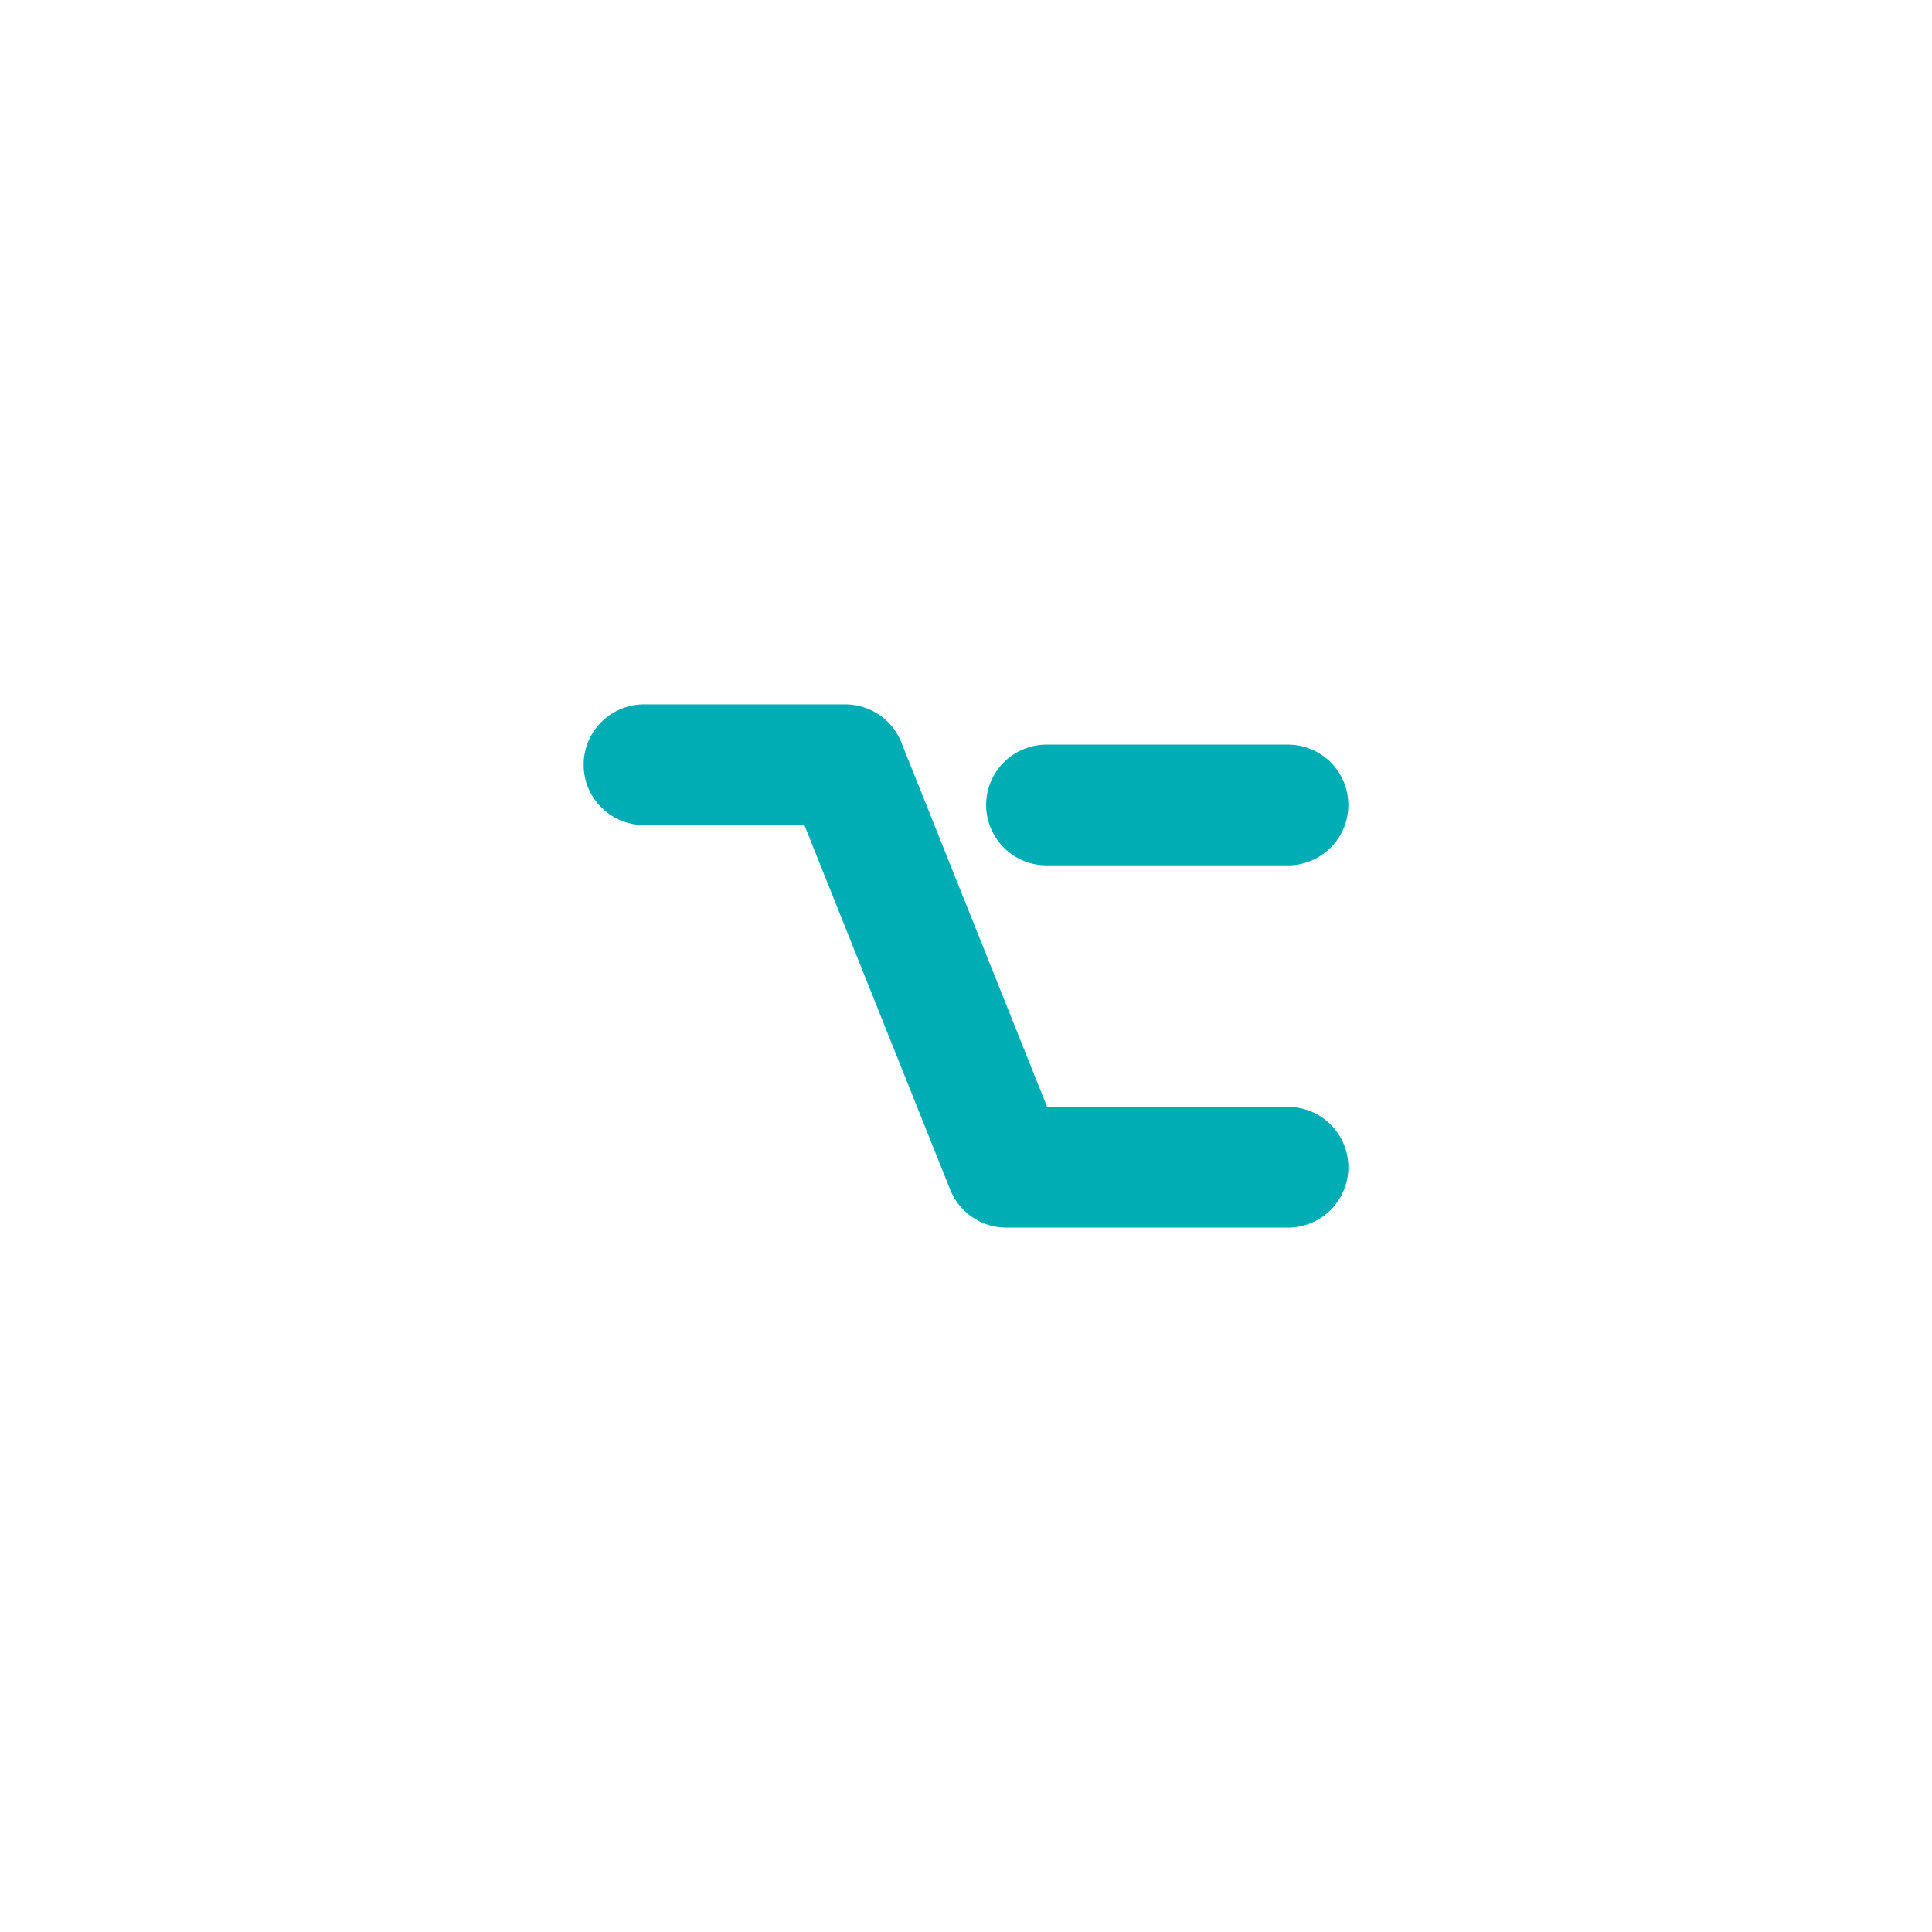
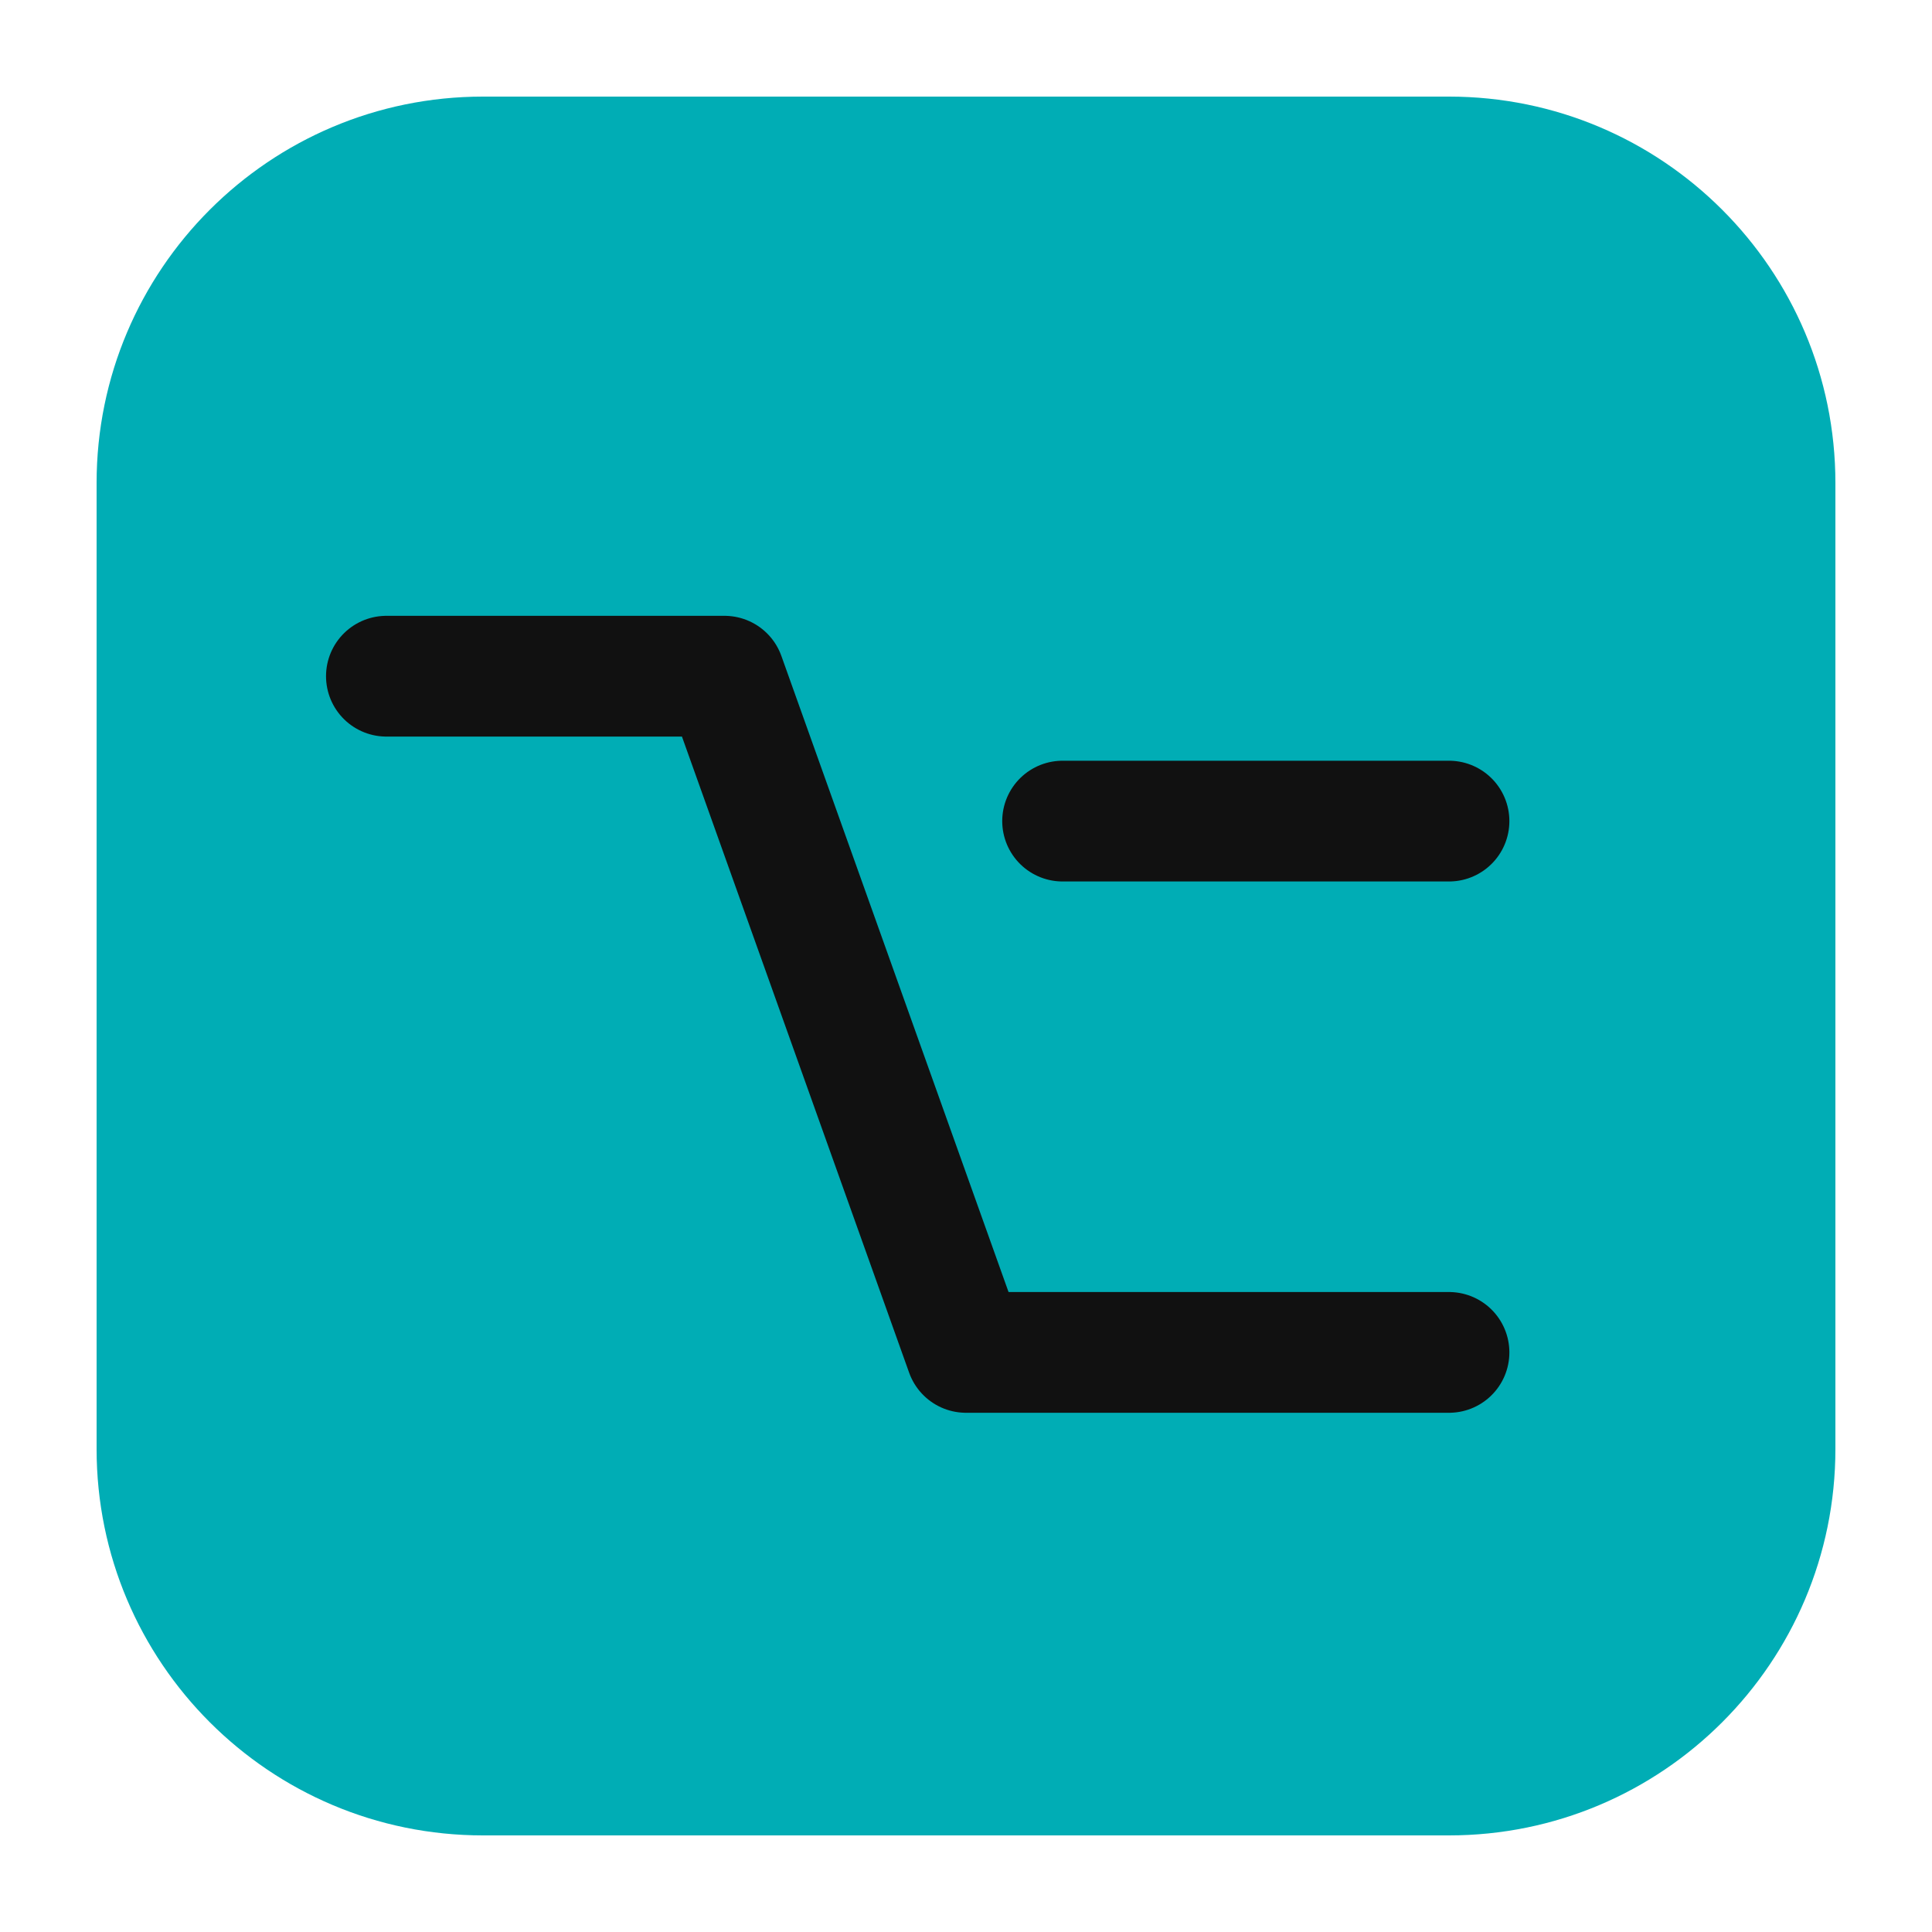
- <svg xmlns="http://www.w3.org/2000/svg" fill="none" height="48" viewBox="0 0 48 48" width="48">
-   <path d="m16 19h5l4 10h7m-6-9h6" stroke="#00adb5" stroke-linecap="round" stroke-linejoin="round" stroke-width="3" />
+ <svg xmlns="http://www.w3.org/2000/svg" fill="none" height="48" viewBox="0 0 40 40" width="48">
+   <rect width="36" height="36" x="2" y="2" rx="8" fill="#00adb5" />
+   <path d="m8 14h7l5 14h10m-8-11h8" stroke="#111111" stroke-linecap="round" stroke-linejoin="round" stroke-width="2.5" />
</svg>
